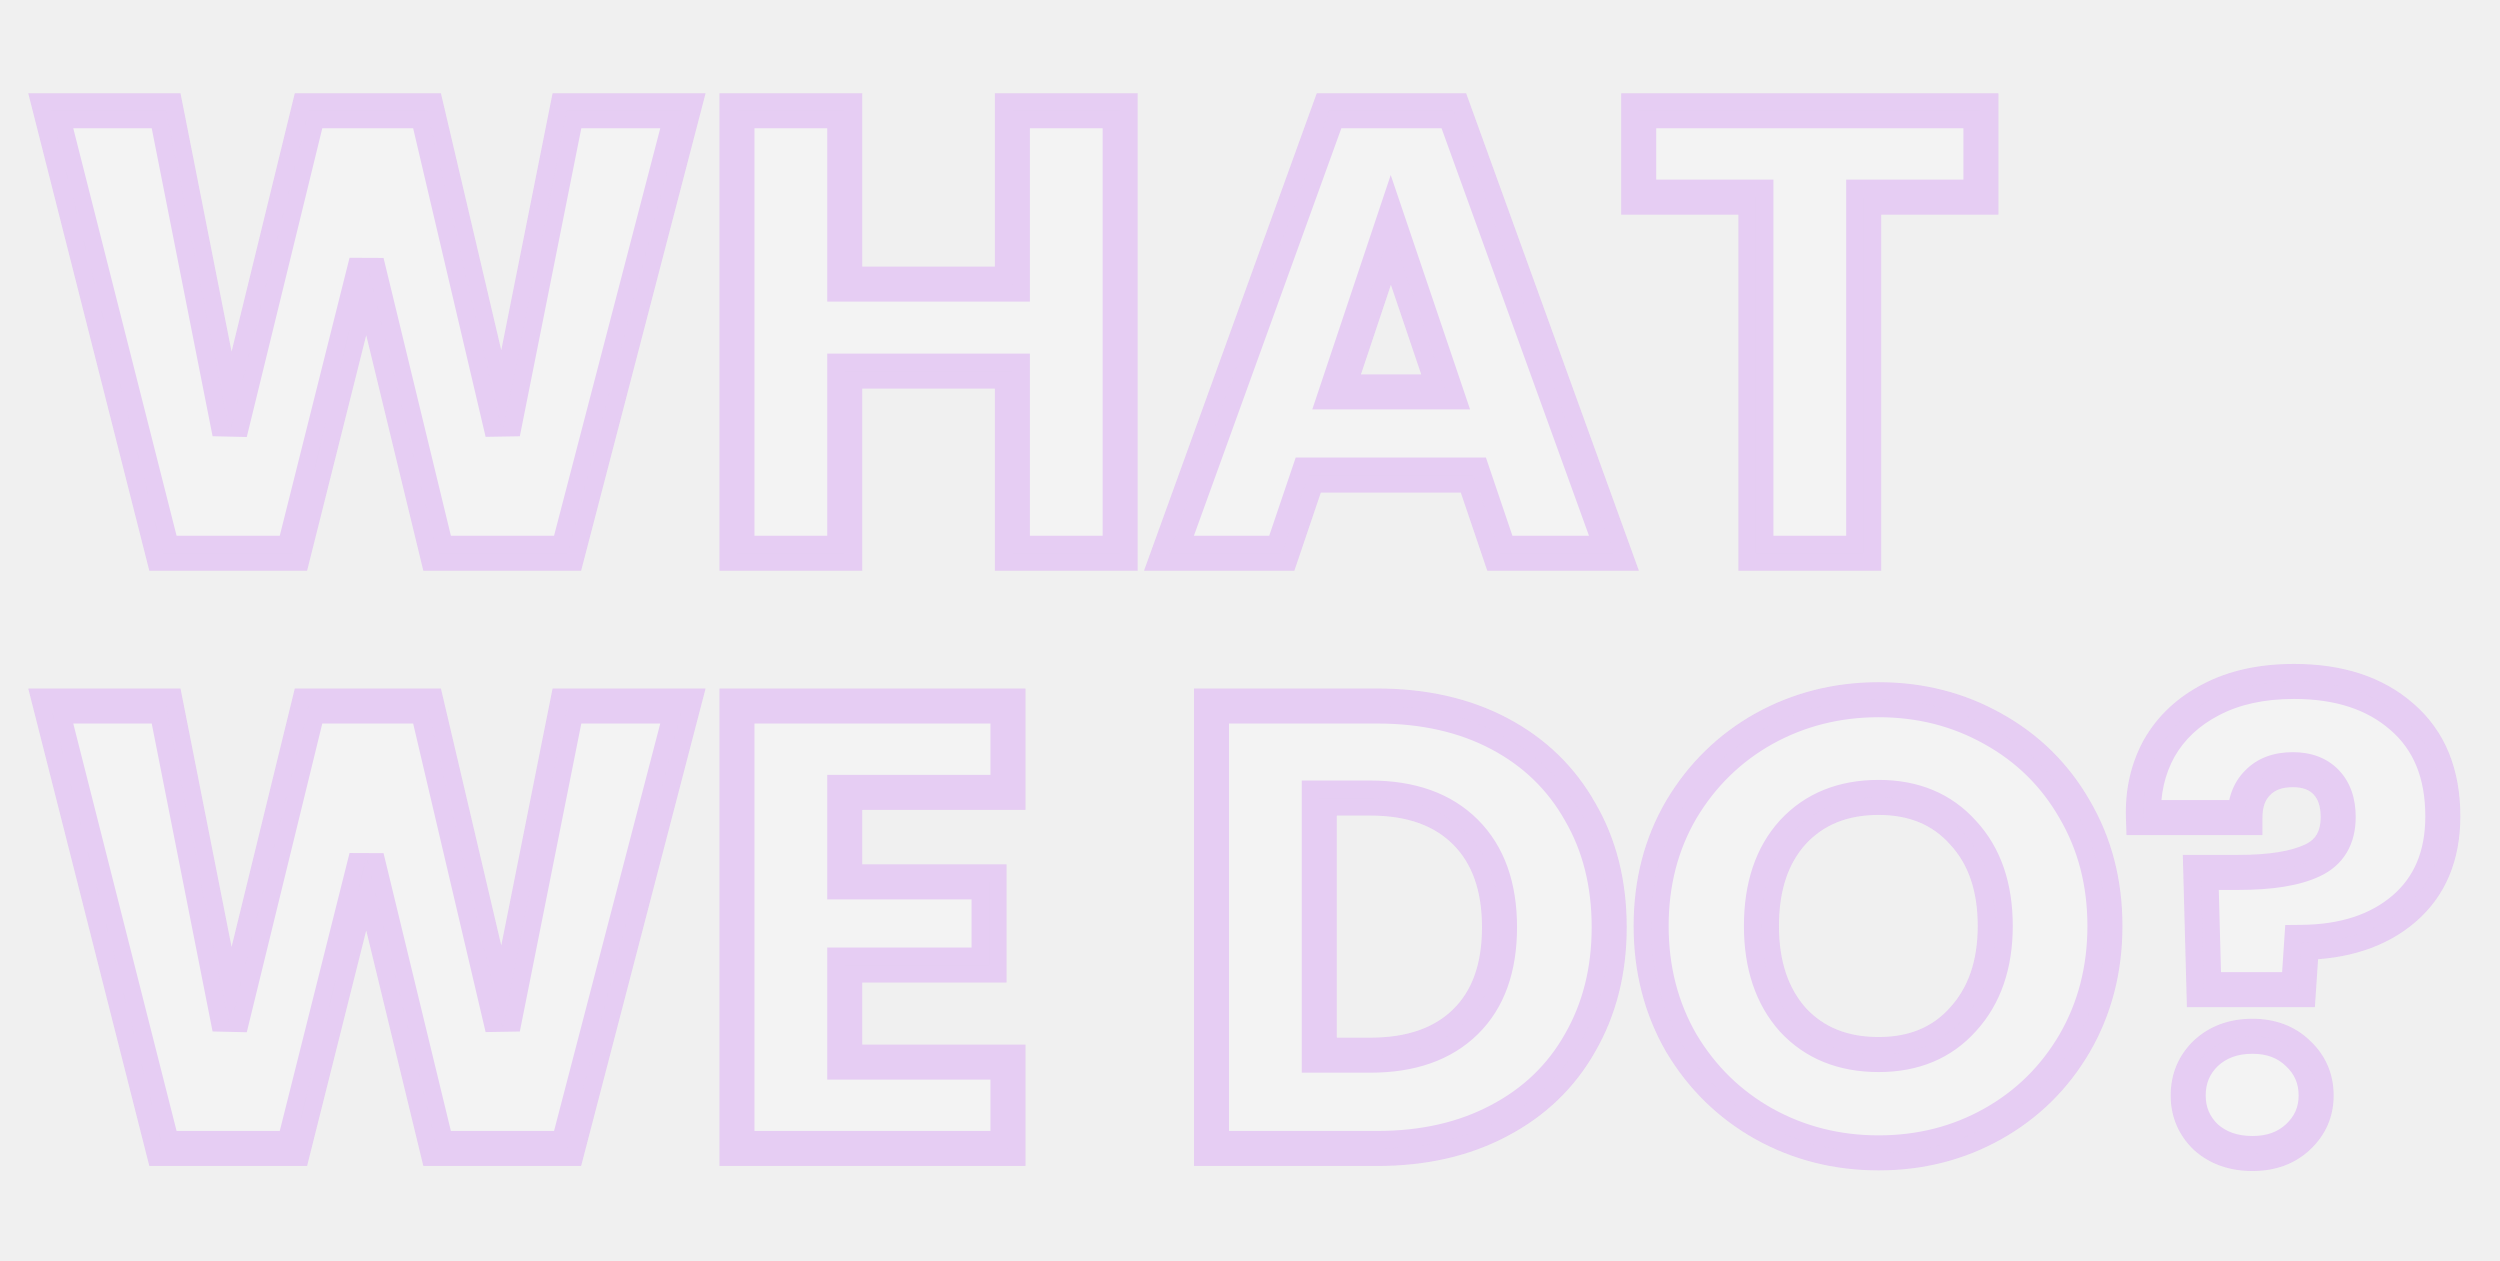
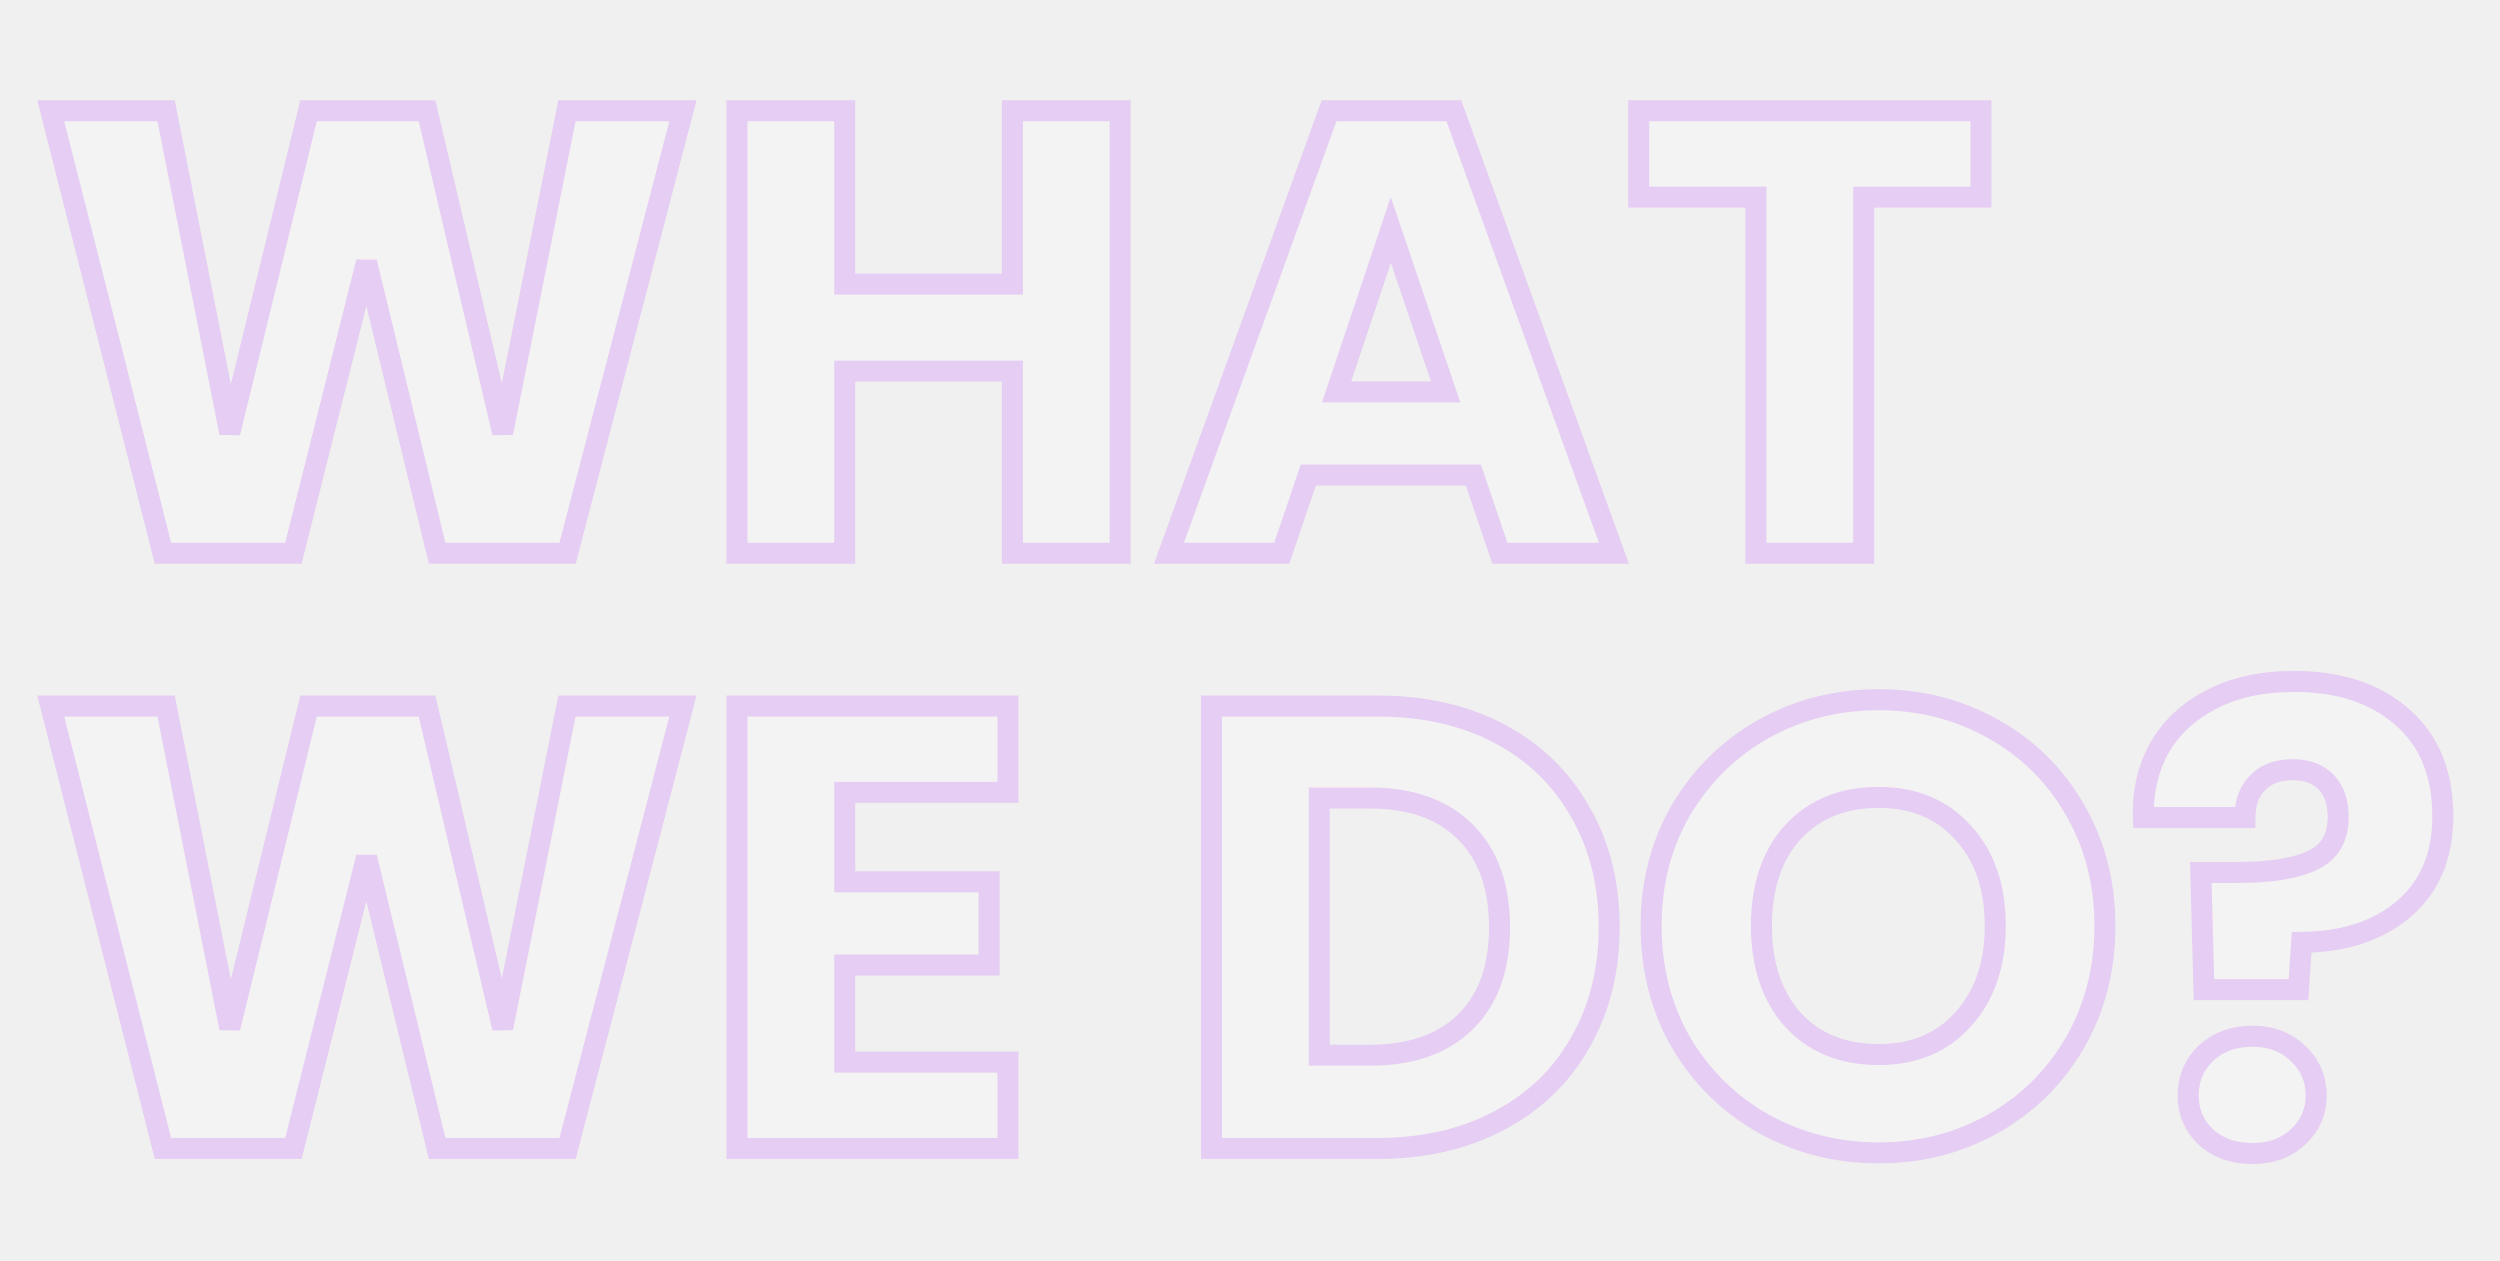
<svg xmlns="http://www.w3.org/2000/svg" width="714" height="360" viewBox="0 0 714 360" fill="none">
  <g opacity="0.2">
    <path d="M195.04 31.64L162.1 158H124.84L104.68 74.84L83.8 158H46.54L14.5 31.64H47.44L65.62 123.62L88.12 31.64H121.96L143.56 123.62L161.92 31.64H195.04ZM319.916 31.64V158H289.136V105.98H241.256V158H210.476V31.64H241.256V81.14H289.136V31.64H319.916ZM420.797 135.68H373.637L366.077 158H333.857L379.577 31.64H415.217L460.937 158H428.357L420.797 135.68ZM412.877 111.92L397.217 65.66L381.737 111.92H412.877ZM565.751 31.64V56.3H532.271V158H501.491V56.3H468.011V31.64H565.751ZM195.04 201.64L162.1 328H124.84L104.68 244.84L83.8 328H46.54L14.5 201.64H47.44L65.62 293.62L88.12 201.64H121.96L143.56 293.62L161.92 201.64H195.04ZM241.256 226.3V251.86H282.476V275.62H241.256V303.34H287.876V328H210.476V201.64H287.876V226.3H241.256ZM393.344 201.64C406.664 201.64 418.304 204.28 428.264 209.56C438.224 214.84 445.904 222.28 451.304 231.88C456.824 241.36 459.584 252.34 459.584 264.82C459.584 277.18 456.824 288.16 451.304 297.76C445.904 307.36 438.164 314.8 428.084 320.08C418.124 325.36 406.544 328 393.344 328H346.004V201.64H393.344ZM391.364 301.36C403.004 301.36 412.064 298.18 418.544 291.82C425.024 285.46 428.264 276.46 428.264 264.82C428.264 253.18 425.024 244.12 418.544 237.64C412.064 231.16 403.004 227.92 391.364 227.92H376.784V301.36H391.364ZM536.545 329.26C524.665 329.26 513.745 326.5 503.785 320.98C493.945 315.46 486.085 307.78 480.205 297.94C474.445 287.98 471.565 276.82 471.565 264.46C471.565 252.1 474.445 241 480.205 231.16C486.085 221.32 493.945 213.64 503.785 208.12C513.745 202.6 524.665 199.84 536.545 199.84C548.425 199.84 559.285 202.6 569.125 208.12C579.085 213.64 586.885 221.32 592.525 231.16C598.285 241 601.165 252.1 601.165 264.46C601.165 276.82 598.285 287.98 592.525 297.94C586.765 307.78 578.965 315.46 569.125 320.98C559.285 326.5 548.425 329.26 536.545 329.26ZM536.545 301.18C546.625 301.18 554.665 297.82 560.665 291.1C566.785 284.38 569.845 275.5 569.845 264.46C569.845 253.3 566.785 244.42 560.665 237.82C554.665 231.1 546.625 227.74 536.545 227.74C526.345 227.74 518.185 231.04 512.065 237.64C506.065 244.24 503.065 253.18 503.065 264.46C503.065 275.62 506.065 284.56 512.065 291.28C518.185 297.88 526.345 301.18 536.545 301.18ZM655.189 194.62C668.029 194.62 678.289 197.98 685.969 204.7C693.769 211.42 697.669 220.9 697.669 233.14C697.669 244.42 693.949 253.24 686.509 259.6C679.189 265.84 669.469 269.02 657.349 269.14L656.449 282.64H629.449L628.549 249.16H639.349C648.589 249.16 655.609 248.02 660.409 245.74C665.329 243.46 667.789 239.32 667.789 233.32C667.789 229.12 666.649 225.82 664.369 223.42C662.089 221.02 658.909 219.82 654.829 219.82C650.509 219.82 647.149 221.08 644.749 223.6C642.349 226 641.149 229.3 641.149 233.5H612.169C611.929 226.18 613.429 219.58 616.669 213.7C620.029 207.82 624.949 203.2 631.429 199.84C638.029 196.36 645.949 194.62 655.189 194.62ZM643.309 329.44C637.909 329.44 633.469 327.88 629.989 324.76C626.629 321.52 624.949 317.56 624.949 312.88C624.949 308.08 626.629 304.06 629.989 300.82C633.469 297.58 637.909 295.96 643.309 295.96C648.589 295.96 652.909 297.58 656.269 300.82C659.749 304.06 661.489 308.08 661.489 312.88C661.489 317.56 659.749 321.52 656.269 324.76C652.909 327.88 648.589 329.44 643.309 329.44Z" fill="white" />
-     <path d="M195.04 31.64L199.878 32.901L201.511 26.64H195.04V31.64ZM162.1 158V163H165.964L166.938 159.261L162.1 158ZM124.84 158L119.981 159.178L120.907 163H124.84V158ZM104.68 74.84L109.539 73.662L99.831 73.622L104.68 74.84ZM83.8 158V163H87.7L88.65 159.218L83.8 158ZM46.54 158L41.693 159.229L42.65 163H46.54V158ZM14.5 31.64V26.64H8.074L9.653 32.869L14.5 31.64ZM47.44 31.64L52.345 30.671L51.548 26.64H47.44V31.64ZM65.62 123.62L60.715 124.589L70.477 124.808L65.62 123.62ZM88.12 31.64V26.64H84.196L83.263 30.452L88.12 31.64ZM121.96 31.64L126.828 30.497L125.922 26.64H121.96V31.64ZM143.56 123.62L138.692 124.763L148.463 124.599L143.56 123.62ZM161.92 31.64V26.64H157.819L157.017 30.661L161.92 31.64ZM190.202 30.379L157.262 156.739L166.938 159.261L199.878 32.901L190.202 30.379ZM162.1 153H124.84V163H162.1V153ZM129.699 156.822L109.539 73.662L99.821 76.018L119.981 159.178L129.699 156.822ZM99.831 73.622L78.951 156.782L88.65 159.218L109.529 76.058L99.831 73.622ZM83.8 153H46.54V163H83.8V153ZM51.387 156.771L19.347 30.411L9.653 32.869L41.693 159.229L51.387 156.771ZM14.5 36.64H47.44V26.64H14.5V36.64ZM42.535 32.609L60.715 124.589L70.525 122.65L52.345 30.671L42.535 32.609ZM70.477 124.808L92.977 32.828L83.263 30.452L60.763 122.432L70.477 124.808ZM88.12 36.64H121.96V26.64H88.12V36.64ZM117.092 32.783L138.692 124.763L148.428 122.477L126.828 30.497L117.092 32.783ZM148.463 124.599L166.823 32.619L157.017 30.661L138.657 122.641L148.463 124.599ZM161.92 36.64H195.04V26.64H161.92V36.64ZM319.916 31.64H324.916V26.64H319.916V31.64ZM319.916 158V163H324.916V158H319.916ZM289.136 158H284.136V163H289.136V158ZM289.136 105.98H294.136V100.98H289.136V105.98ZM241.256 105.98V100.98H236.256V105.98H241.256ZM241.256 158V163H246.256V158H241.256ZM210.476 158H205.476V163H210.476V158ZM210.476 31.64V26.64H205.476V31.64H210.476ZM241.256 31.64H246.256V26.64H241.256V31.64ZM241.256 81.14H236.256V86.14H241.256V81.14ZM289.136 81.14V86.14H294.136V81.14H289.136ZM289.136 31.64V26.64H284.136V31.64H289.136ZM314.916 31.64V158H324.916V31.64H314.916ZM319.916 153H289.136V163H319.916V153ZM294.136 158V105.98H284.136V158H294.136ZM289.136 100.98H241.256V110.98H289.136V100.98ZM236.256 105.98V158H246.256V105.98H236.256ZM241.256 153H210.476V163H241.256V153ZM215.476 158V31.64H205.476V158H215.476ZM210.476 36.64H241.256V26.64H210.476V36.64ZM236.256 31.64V81.14H246.256V31.64H236.256ZM241.256 86.14H289.136V76.14H241.256V86.14ZM294.136 81.14V31.64H284.136V81.14H294.136ZM289.136 36.64H319.916V26.64H289.136V36.64ZM420.797 135.68L425.532 134.076L424.382 130.68H420.797V135.68ZM373.637 135.68V130.68H370.051L368.901 134.076L373.637 135.68ZM366.077 158V163H369.662L370.812 159.604L366.077 158ZM333.857 158L329.155 156.299L326.73 163H333.857V158ZM379.577 31.64V26.64H376.068L374.875 29.939L379.577 31.64ZM415.217 31.64L419.918 29.939L418.725 26.64H415.217V31.64ZM460.937 158V163H468.063L465.638 156.299L460.937 158ZM428.357 158L423.621 159.604L424.771 163H428.357V158ZM412.877 111.92V116.92H419.848L417.613 110.317L412.877 111.92ZM397.217 65.66L401.953 64.057L397.189 49.986L392.475 64.073L397.217 65.66ZM381.737 111.92L376.995 110.333L374.791 116.92H381.737V111.92ZM420.797 130.68H373.637V140.68H420.797V130.68ZM368.901 134.076L361.341 156.396L370.812 159.604L378.372 137.284L368.901 134.076ZM366.077 153H333.857V163H366.077V153ZM338.558 159.701L384.278 33.341L374.875 29.939L329.155 156.299L338.558 159.701ZM379.577 36.64H415.217V26.64H379.577V36.64ZM410.515 33.341L456.235 159.701L465.638 156.299L419.918 29.939L410.515 33.341ZM460.937 153H428.357V163H460.937V153ZM433.092 156.396L425.532 134.076L416.061 137.284L423.621 159.604L433.092 156.396ZM417.613 110.317L401.953 64.057L392.481 67.263L408.141 113.523L417.613 110.317ZM392.475 64.073L376.995 110.333L386.478 113.507L401.958 67.247L392.475 64.073ZM381.737 116.92H412.877V106.92H381.737V116.92ZM565.751 31.64H570.751V26.64H565.751V31.64ZM565.751 56.3V61.3H570.751V56.3H565.751ZM532.271 56.3V51.3H527.271V56.3H532.271ZM532.271 158V163H537.271V158H532.271ZM501.491 158H496.491V163H501.491V158ZM501.491 56.3H506.491V51.3H501.491V56.3ZM468.011 56.3H463.011V61.3H468.011V56.3ZM468.011 31.64V26.64H463.011V31.64H468.011ZM560.751 31.64V56.3H570.751V31.64H560.751ZM565.751 51.3H532.271V61.3H565.751V51.3ZM527.271 56.3V158H537.271V56.3H527.271ZM532.271 153H501.491V163H532.271V153ZM506.491 158V56.3H496.491V158H506.491ZM501.491 51.3H468.011V61.3H501.491V51.3ZM473.011 56.3V31.64H463.011V56.3H473.011ZM468.011 36.64H565.751V26.64H468.011V36.64ZM195.04 201.64L199.878 202.901L201.511 196.64H195.04V201.64ZM162.1 328V333H165.964L166.938 329.261L162.1 328ZM124.84 328L119.981 329.178L120.907 333H124.84V328ZM104.68 244.84L109.539 243.662L99.831 243.622L104.68 244.84ZM83.8 328V333H87.7L88.65 329.218L83.8 328ZM46.54 328L41.693 329.229L42.65 333H46.54V328ZM14.5 201.64V196.64H8.074L9.653 202.869L14.5 201.64ZM47.44 201.64L52.345 200.67L51.548 196.64H47.44V201.64ZM65.62 293.62L60.715 294.589L70.477 294.808L65.62 293.62ZM88.12 201.64V196.64H84.196L83.263 200.452L88.12 201.64ZM121.96 201.64L126.828 200.497L125.922 196.64H121.96V201.64ZM143.56 293.62L138.692 294.763L148.463 294.599L143.56 293.62ZM161.92 201.64V196.64H157.819L157.017 200.661L161.92 201.64ZM190.202 200.379L157.262 326.739L166.938 329.261L199.878 202.901L190.202 200.379ZM162.1 323H124.84V333H162.1V323ZM129.699 326.822L109.539 243.662L99.821 246.018L119.981 329.178L129.699 326.822ZM99.831 243.622L78.951 326.782L88.65 329.218L109.529 246.058L99.831 243.622ZM83.8 323H46.54V333H83.8V323ZM51.387 326.771L19.347 200.411L9.653 202.869L41.693 329.229L51.387 326.771ZM14.5 206.64H47.44V196.64H14.5V206.64ZM42.535 202.609L60.715 294.589L70.525 292.65L52.345 200.67L42.535 202.609ZM70.477 294.808L92.977 202.828L83.263 200.452L60.763 292.432L70.477 294.808ZM88.12 206.64H121.96V196.64H88.12V206.64ZM117.092 202.783L138.692 294.763L148.428 292.477L126.828 200.497L117.092 202.783ZM148.463 294.599L166.823 202.619L157.017 200.661L138.657 292.641L148.463 294.599ZM161.92 206.64H195.04V196.64H161.92V206.64ZM241.256 226.3V221.3H236.256V226.3H241.256ZM241.256 251.86H236.256V256.86H241.256V251.86ZM282.476 251.86H287.476V246.86H282.476V251.86ZM282.476 275.62V280.62H287.476V275.62H282.476ZM241.256 275.62V270.62H236.256V275.62H241.256ZM241.256 303.34H236.256V308.34H241.256V303.34ZM287.876 303.34H292.876V298.34H287.876V303.34ZM287.876 328V333H292.876V328H287.876ZM210.476 328H205.476V333H210.476V328ZM210.476 201.64V196.64H205.476V201.64H210.476ZM287.876 201.64H292.876V196.64H287.876V201.64ZM287.876 226.3V231.3H292.876V226.3H287.876ZM236.256 226.3V251.86H246.256V226.3H236.256ZM241.256 256.86H282.476V246.86H241.256V256.86ZM277.476 251.86V275.62H287.476V251.86H277.476ZM282.476 270.62H241.256V280.62H282.476V270.62ZM236.256 275.62V303.34H246.256V275.62H236.256ZM241.256 308.34H287.876V298.34H241.256V308.34ZM282.876 303.34V328H292.876V303.34H282.876ZM287.876 323H210.476V333H287.876V323ZM215.476 328V201.64H205.476V328H215.476ZM210.476 206.64H287.876V196.64H210.476V206.64ZM282.876 201.64V226.3H292.876V201.64H282.876ZM287.876 221.3H241.256V231.3H287.876V221.3ZM428.264 209.56L430.606 205.142L430.606 205.142L428.264 209.56ZM451.304 231.88L446.946 234.331L446.964 234.364L446.983 234.396L451.304 231.88ZM451.304 297.76L446.969 295.268L446.957 295.288L446.946 295.309L451.304 297.76ZM428.084 320.08L425.764 315.651L425.753 315.657L425.742 315.662L428.084 320.08ZM346.004 328H341.004V333H346.004V328ZM346.004 201.64V196.64H341.004V201.64H346.004ZM376.784 227.92V222.92H371.784V227.92H376.784ZM376.784 301.36H371.784V306.36H376.784V301.36ZM393.344 206.64C405.995 206.64 416.804 209.144 425.922 213.978L430.606 205.142C419.804 199.416 407.332 196.64 393.344 196.64V206.64ZM425.922 213.978C435.056 218.82 442.027 225.587 446.946 234.331L455.662 229.429C449.78 218.973 441.391 210.86 430.606 205.142L425.922 213.978ZM446.983 234.396C452 243.012 454.584 253.1 454.584 264.82H464.584C464.584 251.58 461.648 239.708 455.625 229.364L446.983 234.396ZM454.584 264.82C454.584 276.409 452.004 286.511 446.969 295.268L455.638 300.252C461.643 289.809 464.584 277.951 464.584 264.82H454.584ZM446.946 295.309C442.036 304.037 435.018 310.804 425.764 315.651L430.404 324.509C441.31 318.796 449.771 310.683 455.662 300.211L446.946 295.309ZM425.742 315.662C416.617 320.499 405.867 323 393.344 323V333C407.22 333 419.63 330.221 430.426 324.498L425.742 315.662ZM393.344 323H346.004V333H393.344V323ZM351.004 328V201.64H341.004V328H351.004ZM346.004 206.64H393.344V196.64H346.004V206.64ZM391.364 306.36C403.928 306.36 414.388 302.905 422.046 295.388L415.041 288.252C409.74 293.455 402.08 296.36 391.364 296.36V306.36ZM422.046 295.388C429.735 287.842 433.264 277.405 433.264 264.82H423.264C423.264 275.515 420.313 283.078 415.041 288.252L422.046 295.388ZM433.264 264.82C433.264 252.23 429.733 241.758 422.079 234.104L415.008 241.176C420.314 246.482 423.264 254.13 423.264 264.82H433.264ZM422.079 234.104C414.425 226.45 403.953 222.92 391.364 222.92V232.92C402.054 232.92 409.702 235.869 415.008 241.176L422.079 234.104ZM391.364 222.92H376.784V232.92H391.364V222.92ZM371.784 227.92V301.36H381.784V227.92H371.784ZM376.784 306.36H391.364V296.36H376.784V306.36ZM503.785 320.98L501.339 325.341L501.35 325.347L501.361 325.353L503.785 320.98ZM480.205 297.94L475.877 300.443L475.895 300.474L475.913 300.505L480.205 297.94ZM480.205 231.16L475.913 228.595L475.901 228.615L475.89 228.634L480.205 231.16ZM503.785 208.12L501.361 203.747L501.35 203.753L501.339 203.759L503.785 208.12ZM569.125 208.12L566.679 212.481L566.69 212.487L566.701 212.493L569.125 208.12ZM592.525 231.16L588.187 233.646L588.198 233.666L588.21 233.686L592.525 231.16ZM592.525 297.94L596.84 300.466L596.847 300.455L596.853 300.443L592.525 297.94ZM569.125 320.98L571.571 325.341L571.571 325.341L569.125 320.98ZM560.665 291.1L556.968 287.733L556.952 287.752L556.935 287.77L560.665 291.1ZM560.665 237.82L556.935 241.15L556.967 241.185L556.999 241.22L560.665 237.82ZM512.065 237.64L508.399 234.24L508.382 234.258L508.365 234.277L512.065 237.64ZM512.065 291.28L508.335 294.61L508.367 294.645L508.399 294.68L512.065 291.28ZM536.545 324.26C525.475 324.26 515.394 321.698 506.209 316.607L501.361 325.353C512.096 331.302 523.855 334.26 536.545 334.26V324.26ZM506.231 316.619C497.165 311.534 489.937 304.478 484.497 295.375L475.913 300.505C482.233 311.082 490.725 319.386 501.339 325.341L506.231 316.619ZM484.533 295.437C479.246 286.294 476.565 276.009 476.565 264.46H466.565C466.565 277.631 469.644 289.666 475.877 300.443L484.533 295.437ZM476.565 264.46C476.565 252.911 479.246 242.696 484.52 233.686L475.89 228.634C469.644 239.304 466.565 251.289 466.565 264.46H476.565ZM484.497 233.725C489.937 224.622 497.165 217.566 506.231 212.481L501.339 203.759C490.725 209.714 482.233 218.018 475.913 228.595L484.497 233.725ZM506.209 212.493C515.394 207.402 525.475 204.84 536.545 204.84V194.84C523.855 194.84 512.096 197.798 501.361 203.747L506.209 212.493ZM536.545 204.84C547.615 204.84 557.626 207.402 566.679 212.481L571.571 203.759C560.944 197.798 549.235 194.84 536.545 194.84V204.84ZM566.701 212.493C575.866 217.573 583.003 224.602 588.187 233.646L596.863 228.674C590.767 218.038 582.304 209.707 571.549 203.747L566.701 212.493ZM588.21 233.686C593.484 242.696 596.165 252.911 596.165 264.46H606.165C606.165 251.289 603.086 239.304 596.84 228.634L588.21 233.686ZM596.165 264.46C596.165 276.009 593.484 286.294 588.197 295.437L596.853 300.443C603.086 289.666 606.165 277.631 606.165 264.46H596.165ZM588.21 295.414C582.894 304.496 575.735 311.539 566.679 316.619L571.571 325.341C582.195 319.381 590.636 311.064 596.84 300.466L588.21 295.414ZM566.679 316.619C557.626 321.698 547.615 324.26 536.545 324.26V334.26C549.235 334.26 560.944 331.302 571.571 325.341L566.679 316.619ZM536.545 306.18C547.861 306.18 557.327 302.346 564.395 294.43L556.935 287.77C552.003 293.294 545.389 296.18 536.545 296.18V306.18ZM564.362 294.467C571.492 286.637 574.845 276.464 574.845 264.46H564.845C564.845 274.536 562.078 282.123 556.968 287.733L564.362 294.467ZM574.845 264.46C574.845 252.356 571.502 242.153 564.331 234.42L556.999 241.22C562.068 246.687 564.845 254.244 564.845 264.46H574.845ZM564.395 234.49C557.327 226.574 547.861 222.74 536.545 222.74V232.74C545.389 232.74 552.003 235.626 556.935 241.15L564.395 234.49ZM536.545 222.74C525.158 222.74 515.595 226.479 508.399 234.24L515.731 241.04C520.775 235.601 527.532 232.74 536.545 232.74V222.74ZM508.365 234.277C501.324 242.022 498.065 252.278 498.065 264.46H508.065C508.065 254.082 510.806 246.458 515.765 241.003L508.365 234.277ZM498.065 264.46C498.065 276.543 501.334 286.769 508.335 294.61L515.795 287.95C510.796 282.351 508.065 274.697 508.065 264.46H498.065ZM508.399 294.68C515.595 302.441 525.158 306.18 536.545 306.18V296.18C527.532 296.18 520.775 293.319 515.731 287.88L508.399 294.68ZM685.969 204.7L682.676 208.463L682.691 208.476L682.705 208.488L685.969 204.7ZM686.509 259.6L689.753 263.405L689.758 263.401L686.509 259.6ZM657.349 269.14L657.299 264.14L652.668 264.186L652.36 268.807L657.349 269.14ZM656.449 282.64V287.64H661.127L661.438 282.973L656.449 282.64ZM629.449 282.64L624.451 282.774L624.582 287.64H629.449V282.64ZM628.549 249.16V244.16H623.413L623.551 249.294L628.549 249.16ZM660.409 245.74L658.307 241.203L658.285 241.213L658.264 241.224L660.409 245.74ZM644.749 223.6L648.284 227.136L648.328 227.092L648.37 227.048L644.749 223.6ZM641.149 233.5V238.5H646.149V233.5H641.149ZM612.169 233.5L607.172 233.664L607.33 238.5H612.169V233.5ZM616.669 213.7L612.328 211.219L612.308 211.253L612.29 211.287L616.669 213.7ZM631.429 199.84L633.73 204.279L633.746 204.271L633.761 204.263L631.429 199.84ZM629.989 324.76L626.518 328.359L626.584 328.422L626.651 328.483L629.989 324.76ZM629.989 300.82L626.582 297.161L626.55 297.19L626.518 297.221L629.989 300.82ZM656.269 300.82L652.798 304.419L652.83 304.45L652.862 304.479L656.269 300.82ZM656.269 324.76L659.671 328.424L659.676 328.419L656.269 324.76ZM655.189 199.62C667.141 199.62 676.125 202.73 682.676 208.463L689.261 200.937C680.453 193.23 668.917 189.62 655.189 189.62V199.62ZM682.705 208.488C689.193 214.077 692.669 222.053 692.669 233.14H702.669C702.669 219.747 698.345 208.763 689.232 200.912L682.705 208.488ZM692.669 233.14C692.669 243.206 689.413 250.539 683.26 255.799L689.758 263.401C698.485 255.941 702.669 245.634 702.669 233.14H692.669ZM683.265 255.795C677.049 261.094 668.56 264.029 657.299 264.14L657.398 274.14C670.377 274.011 681.329 270.586 689.753 263.405L683.265 255.795ZM652.36 268.807L651.46 282.307L661.438 282.973L662.338 269.473L652.36 268.807ZM656.449 277.64H629.449V287.64H656.449V277.64ZM634.447 282.506L633.547 249.026L623.551 249.294L624.451 282.774L634.447 282.506ZM628.549 254.16H639.349V244.16H628.549V254.16ZM639.349 254.16C648.86 254.16 656.76 253.009 662.554 250.256L658.264 241.224C654.458 243.031 648.317 244.16 639.349 244.16V254.16ZM662.511 250.277C665.767 248.768 668.434 246.523 670.242 243.479C672.032 240.467 672.789 237 672.789 233.32H662.789C662.789 235.64 662.316 237.243 661.645 238.371C660.994 239.467 659.971 240.432 658.307 241.203L662.511 250.277ZM672.789 233.32C672.789 228.197 671.376 223.537 667.994 219.976L660.744 226.864C661.921 228.103 662.789 230.042 662.789 233.32H672.789ZM667.994 219.976C664.558 216.36 659.939 214.82 654.829 214.82V224.82C657.879 224.82 659.619 225.68 660.744 226.864L667.994 219.976ZM654.829 214.82C649.493 214.82 644.69 216.412 641.128 220.152L648.37 227.048C649.608 225.748 651.525 224.82 654.829 224.82V214.82ZM641.213 220.064C637.664 223.614 636.149 228.308 636.149 233.5H646.149C646.149 230.292 647.034 228.386 648.284 227.136L641.213 220.064ZM641.149 228.5H612.169V238.5H641.149V228.5ZM617.166 233.336C616.953 226.831 618.281 221.135 621.048 216.113L612.29 211.287C608.577 218.025 606.905 225.529 607.172 233.664L617.166 233.336ZM621.01 216.181C623.855 211.201 628.035 207.232 633.73 204.279L629.127 195.401C621.863 199.168 616.202 204.439 612.328 211.219L621.01 216.181ZM633.761 204.263C639.491 201.242 646.571 199.62 655.189 199.62V189.62C645.327 189.62 636.567 191.478 629.097 195.417L633.761 204.263ZM643.309 324.44C638.937 324.44 635.748 323.208 633.327 321.037L626.651 328.483C631.19 332.552 636.881 334.44 643.309 334.44V324.44ZM633.46 321.161C631.08 318.866 629.949 316.206 629.949 312.88H619.949C619.949 318.914 622.178 324.174 626.518 328.359L633.46 321.161ZM629.949 312.88C629.949 309.394 631.108 306.687 633.46 304.419L626.518 297.221C622.15 301.433 619.949 306.766 619.949 312.88H629.949ZM633.396 304.479C635.824 302.219 638.989 300.96 643.309 300.96V290.96C636.829 290.96 631.114 292.941 626.582 297.161L633.396 304.479ZM643.309 300.96C647.478 300.96 650.495 302.198 652.798 304.419L659.74 297.221C655.323 292.962 649.699 290.96 643.309 290.96V300.96ZM652.862 304.479C655.315 306.763 656.489 309.453 656.489 312.88H666.489C666.489 306.707 664.183 301.357 659.676 297.161L652.862 304.479ZM656.489 312.88C656.489 316.147 655.344 318.789 652.862 321.101L659.676 328.419C664.153 324.251 666.489 318.973 666.489 312.88H656.489ZM652.867 321.096C650.571 323.227 647.532 324.44 643.309 324.44V334.44C649.646 334.44 655.246 332.533 659.671 328.424L652.867 321.096Z" fill="#B11EFE" fill-opacity="0.84" />
+     <path d="M195.04 31.64L197.943 32.397L198.922 28.64H195.04V31.64ZM162.1 158V161H164.418L165.003 158.757L162.1 158ZM124.84 158L121.924 158.707L122.48 161H124.84V158ZM104.68 74.84L107.596 74.133L101.77 74.109L104.68 74.84ZM83.8 158V161H86.14L86.71 158.731L83.8 158ZM46.54 158L43.632 158.737L44.206 161H46.54V158ZM14.5 31.64V28.64H10.644L11.592 32.377L14.5 31.64ZM47.44 31.64L50.383 31.058L49.905 28.64H47.44V31.64ZM65.62 123.62L62.677 124.202L68.534 124.333L65.62 123.62ZM88.12 31.64V28.64H85.765L85.206 30.927L88.12 31.64ZM121.96 31.64L124.881 30.954L124.337 28.64H121.96V31.64ZM143.56 123.62L140.639 124.306L146.502 124.207L143.56 123.62ZM161.92 31.64V28.64H159.46L158.978 31.053L161.92 31.64ZM192.137 30.883L159.197 157.243L165.003 158.757L197.943 32.397L192.137 30.883ZM162.1 155H124.84V161H162.1V155ZM127.756 157.293L107.596 74.133L101.764 75.547L121.924 158.707L127.756 157.293ZM101.77 74.109L80.89 157.269L86.71 158.731L107.59 75.571L101.77 74.109ZM83.8 155H46.54V161H83.8V155ZM49.448 157.263L17.408 30.903L11.592 32.377L43.632 158.737L49.448 157.263ZM14.5 34.64H47.44V28.64H14.5V34.64ZM44.497 32.222L62.677 124.202L68.563 123.038L50.383 31.058L44.497 32.222ZM68.534 124.333L91.034 32.353L85.206 30.927L62.706 122.907L68.534 124.333ZM88.12 34.64H121.96V28.64H88.12V34.64ZM119.039 32.326L140.639 124.306L146.481 122.934L124.881 30.954L119.039 32.326ZM146.502 124.207L164.862 32.227L158.978 31.053L140.618 123.033L146.502 124.207ZM161.92 34.64H195.04V28.64H161.92V34.64ZM319.916 31.64H322.916V28.64H319.916V31.64ZM319.916 158V161H322.916V158H319.916ZM289.136 158H286.136V161H289.136V158ZM289.136 105.98H292.136V102.98H289.136V105.98ZM241.256 105.98V102.98H238.256V105.98H241.256ZM241.256 158V161H244.256V158H241.256ZM210.476 158H207.476V161H210.476V158ZM210.476 31.64V28.64H207.476V31.64H210.476ZM241.256 31.64H244.256V28.64H241.256V31.64ZM241.256 81.14H238.256V84.14H241.256V81.14ZM289.136 81.14V84.14H292.136V81.14H289.136ZM289.136 31.64V28.64H286.136V31.64H289.136ZM316.916 31.64V158H322.916V31.64H316.916ZM319.916 155H289.136V161H319.916V155ZM292.136 158V105.98H286.136V158H292.136ZM289.136 102.98H241.256V108.98H289.136V102.98ZM238.256 105.98V158H244.256V105.98H238.256ZM241.256 155H210.476V161H241.256V155ZM213.476 158V31.64H207.476V158H213.476ZM210.476 34.64H241.256V28.64H210.476V34.64ZM238.256 31.64V81.14H244.256V31.64H238.256ZM241.256 84.14H289.136V78.14H241.256V84.14ZM292.136 81.14V31.64H286.136V81.14H292.136ZM289.136 34.64H319.916V28.64H289.136V34.64ZM420.797 135.68L423.638 134.718L422.948 132.68H420.797V135.68ZM373.637 135.68V132.68H371.485L370.795 134.718L373.637 135.68ZM366.077 158V161H368.228L368.918 158.962L366.077 158ZM333.857 158L331.036 156.979L329.581 161H333.857V158ZM379.577 31.64V28.64H377.472L376.756 30.619L379.577 31.64ZM415.217 31.64L418.038 30.619L417.321 28.64H415.217V31.64ZM460.937 158V161H465.212L463.758 156.979L460.937 158ZM428.357 158L425.515 158.962L426.205 161H428.357V158ZM412.877 111.92V114.92H417.059L415.718 110.958L412.877 111.92ZM397.217 65.66L400.058 64.698L397.2 56.255L394.372 64.708L397.217 65.66ZM381.737 111.92L378.892 110.968L377.569 114.92H381.737V111.92ZM420.797 132.68H373.637V138.68H420.797V132.68ZM370.795 134.718L363.235 157.038L368.918 158.962L376.478 136.642L370.795 134.718ZM366.077 155H333.857V161H366.077V155ZM336.678 159.021L382.398 32.661L376.756 30.619L331.036 156.979L336.678 159.021ZM379.577 34.64H415.217V28.64H379.577V34.64ZM412.396 32.661L458.116 159.021L463.758 156.979L418.038 30.619L412.396 32.661ZM460.937 155H428.357V161H460.937V155ZM431.198 157.038L423.638 134.718L417.955 136.642L425.515 158.962L431.198 157.038ZM415.718 110.958L400.058 64.698L394.375 66.622L410.035 112.882L415.718 110.958ZM394.372 64.708L378.892 110.968L384.582 112.872L400.062 66.612L394.372 64.708ZM381.737 114.92H412.877V108.92H381.737V114.92ZM565.751 31.64H568.751V28.64H565.751V31.64ZM565.751 56.3V59.3H568.751V56.3H565.751ZM532.271 56.3V53.3H529.271V56.3H532.271ZM532.271 158V161H535.271V158H532.271ZM501.491 158H498.491V161H501.491V158ZM501.491 56.3H504.491V53.3H501.491V56.3ZM468.011 56.3H465.011V59.3H468.011V56.3ZM468.011 31.64V28.64H465.011V31.64H468.011ZM562.751 31.64V56.3H568.751V31.64H562.751ZM565.751 53.3H532.271V59.3H565.751V53.3ZM529.271 56.3V158H535.271V56.3H529.271ZM532.271 155H501.491V161H532.271V155ZM504.491 158V56.3H498.491V158H504.491ZM501.491 53.3H468.011V59.3H501.491V53.3ZM471.011 56.3V31.64H465.011V56.3H471.011ZM468.011 34.64H565.751V28.64H468.011V34.64ZM195.04 201.64L197.943 202.397L198.922 198.64H195.04V201.64ZM162.1 328V331H164.418L165.003 328.757L162.1 328ZM124.84 328L121.924 328.707L122.48 331H124.84V328ZM104.68 244.84L107.596 244.133L101.77 244.109L104.68 244.84ZM83.8 328V331H86.14L86.71 328.731L83.8 328ZM46.54 328L43.632 328.737L44.206 331H46.54V328ZM14.5 201.64V198.64H10.644L11.592 202.377L14.5 201.64ZM47.44 201.64L50.383 201.058L49.905 198.64H47.44V201.64ZM65.62 293.62L62.677 294.202L68.534 294.333L65.62 293.62ZM88.12 201.64V198.64H85.765L85.206 200.927L88.12 201.64ZM121.96 201.64L124.881 200.954L124.337 198.64H121.96V201.64ZM143.56 293.62L140.639 294.306L146.502 294.207L143.56 293.62ZM161.92 201.64V198.64H159.46L158.978 201.053L161.92 201.64ZM192.137 200.883L159.197 327.243L165.003 328.757L197.943 202.397L192.137 200.883ZM162.1 325H124.84V331H162.1V325ZM127.756 327.293L107.596 244.133L101.764 245.547L121.924 328.707L127.756 327.293ZM101.77 244.109L80.89 327.269L86.71 328.731L107.59 245.571L101.77 244.109ZM83.8 325H46.54V331H83.8V325ZM49.448 327.263L17.408 200.903L11.592 202.377L43.632 328.737L49.448 327.263ZM14.5 204.64H47.44V198.64H14.5V204.64ZM44.497 202.222L62.677 294.202L68.563 293.038L50.383 201.058L44.497 202.222ZM68.534 294.333L91.034 202.353L85.206 200.927L62.706 292.907L68.534 294.333ZM88.12 204.64H121.96V198.64H88.12V204.64ZM119.039 202.326L140.639 294.306L146.481 292.934L124.881 200.954L119.039 202.326ZM146.502 294.207L164.862 202.227L158.978 201.053L140.618 293.033L146.502 294.207ZM161.92 204.64H195.04V198.64H161.92V204.64ZM241.256 226.3V223.3H238.256V226.3H241.256ZM241.256 251.86H238.256V254.86H241.256V251.86ZM282.476 251.86H285.476V248.86H282.476V251.86ZM282.476 275.62V278.62H285.476V275.62H282.476ZM241.256 275.62V272.62H238.256V275.62H241.256ZM241.256 303.34H238.256V306.34H241.256V303.34ZM287.876 303.34H290.876V300.34H287.876V303.34ZM287.876 328V331H290.876V328H287.876ZM210.476 328H207.476V331H210.476V328ZM210.476 201.64V198.64H207.476V201.64H210.476ZM287.876 201.64H290.876V198.64H287.876V201.64ZM287.876 226.3V229.3H290.876V226.3H287.876ZM238.256 226.3V251.86H244.256V226.3H238.256ZM241.256 254.86H282.476V248.86H241.256V254.86ZM279.476 251.86V275.62H285.476V251.86H279.476ZM282.476 272.62H241.256V278.62H282.476V272.62ZM238.256 275.62V303.34H244.256V275.62H238.256ZM241.256 306.34H287.876V300.34H241.256V306.34ZM284.876 303.34V328H290.876V303.34H284.876ZM287.876 325H210.476V331H287.876V325ZM213.476 328V201.64H207.476V328H213.476ZM210.476 204.64H287.876V198.64H210.476V204.64ZM284.876 201.64V226.3H290.876V201.64H284.876ZM287.876 223.3H241.256V229.3H287.876V223.3ZM428.264 209.56L429.669 206.909L429.669 206.909L428.264 209.56ZM451.304 231.88L448.689 233.351L448.7 233.37L448.711 233.39L451.304 231.88ZM451.304 297.76L448.703 296.265L448.696 296.277L448.689 296.289L451.304 297.76ZM428.084 320.08L426.692 317.423L426.685 317.426L426.679 317.429L428.084 320.08ZM346.004 328H343.004V331H346.004V328ZM346.004 201.64V198.64H343.004V201.64H346.004ZM376.784 227.92V224.92H373.784V227.92H376.784ZM376.784 301.36H373.784V304.36H376.784V301.36ZM393.344 204.64C406.263 204.64 417.404 207.198 426.859 212.211L429.669 206.909C419.204 201.362 407.065 198.64 393.344 198.64V204.64ZM426.859 212.211C436.323 217.228 443.578 224.264 448.689 233.351L453.918 230.409C448.23 220.296 440.124 212.452 429.669 206.909L426.859 212.211ZM448.711 233.39C453.929 242.351 456.584 252.796 456.584 264.82H462.584C462.584 251.884 459.718 240.369 453.896 230.37L448.711 233.39ZM456.584 264.82C456.584 276.718 453.932 287.171 448.703 296.265L453.904 299.255C459.715 289.149 462.584 277.642 462.584 264.82H456.584ZM448.689 296.289C443.583 305.366 436.276 312.402 426.692 317.423L429.476 322.737C440.052 317.198 448.224 309.354 453.918 299.231L448.689 296.289ZM426.679 317.429C417.22 322.444 406.138 325 393.344 325V331C406.95 331 419.028 328.276 429.489 322.731L426.679 317.429ZM393.344 325H346.004V331H393.344V325ZM349.004 328V201.64H343.004V328H349.004ZM346.004 204.64H393.344V198.64H346.004V204.64ZM391.364 304.36C403.558 304.36 413.458 301.015 420.645 293.961L416.442 289.679C410.669 295.345 402.449 298.36 391.364 298.36V304.36ZM420.645 293.961C427.85 286.889 431.264 277.027 431.264 264.82H425.264C425.264 275.893 422.197 284.031 416.442 289.679L420.645 293.961ZM431.264 264.82C431.264 252.61 427.849 242.703 420.665 235.519L416.422 239.761C422.198 245.537 425.264 253.75 425.264 264.82H431.264ZM420.665 235.519C413.481 228.334 403.574 224.92 391.364 224.92V230.92C402.434 230.92 410.647 233.986 416.422 239.761L420.665 235.519ZM391.364 224.92H376.784V230.92H391.364V224.92ZM373.784 227.92V301.36H379.784V227.92H373.784ZM376.784 304.36H391.364V298.36H376.784V304.36ZM503.785 320.98L502.317 323.596L502.324 323.6L502.331 323.604L503.785 320.98ZM480.205 297.94L477.608 299.442L477.619 299.46L477.63 299.479L480.205 297.94ZM480.205 231.16L477.63 229.621L477.623 229.633L477.616 229.644L480.205 231.16ZM503.785 208.12L502.331 205.496L502.324 205.5L502.317 205.504L503.785 208.12ZM569.125 208.12L567.657 210.736L567.664 210.74L567.671 210.744L569.125 208.12ZM592.525 231.16L589.922 232.652L589.929 232.664L589.936 232.676L592.525 231.16ZM592.525 297.94L595.114 299.456L595.118 299.449L595.122 299.442L592.525 297.94ZM569.125 320.98L570.593 323.596L570.593 323.596L569.125 320.98ZM560.665 291.1L558.447 289.08L558.437 289.091L558.427 289.102L560.665 291.1ZM560.665 237.82L558.427 239.818L558.446 239.839L558.465 239.86L560.665 237.82ZM512.065 237.64L509.865 235.6L509.855 235.611L509.845 235.622L512.065 237.64ZM512.065 291.28L509.827 293.278L509.846 293.299L509.865 293.32L512.065 291.28ZM536.545 326.26C525.151 326.26 514.735 323.619 505.239 318.356L502.331 323.604C512.755 329.381 524.179 332.26 536.545 332.26V326.26ZM505.253 318.364C495.877 313.104 488.396 305.799 482.78 296.401L477.63 299.479C483.774 309.761 492.013 317.816 502.317 323.596L505.253 318.364ZM482.802 296.438C477.326 286.968 474.565 276.333 474.565 264.46H468.565C468.565 277.307 471.564 288.992 477.608 299.442L482.802 296.438ZM474.565 264.46C474.565 252.586 477.326 242.017 482.794 232.676L477.616 229.644C471.564 239.983 468.565 251.614 468.565 264.46H474.565ZM482.78 232.699C488.396 223.301 495.877 215.996 505.253 210.736L502.317 205.504C492.013 211.284 483.774 219.339 477.63 229.621L482.78 232.699ZM505.239 210.744C514.735 205.481 525.151 202.84 536.545 202.84V196.84C524.179 196.84 512.755 199.719 502.331 205.496L505.239 210.744ZM536.545 202.84C547.939 202.84 558.29 205.481 567.657 210.736L570.593 205.504C560.28 199.719 548.911 196.84 536.545 196.84V202.84ZM567.671 210.744C577.154 216 584.556 223.289 589.922 232.652L595.128 229.668C589.214 219.351 581.016 211.28 570.579 205.496L567.671 210.744ZM589.936 232.676C595.404 242.017 598.165 252.586 598.165 264.46H604.165C604.165 251.614 601.166 239.983 595.114 229.644L589.936 232.676ZM598.165 264.46C598.165 276.333 595.404 286.968 589.928 296.438L595.122 299.442C601.166 288.992 604.165 277.307 604.165 264.46H598.165ZM589.936 296.424C584.442 305.81 577.027 313.107 567.657 318.364L570.593 323.596C580.903 317.813 589.088 309.75 595.114 299.456L589.936 296.424ZM567.657 318.364C558.29 323.619 547.939 326.26 536.545 326.26V332.26C548.911 332.26 560.28 329.381 570.593 323.596L567.657 318.364ZM536.545 304.18C547.366 304.18 556.262 300.535 562.903 293.098L558.427 289.102C553.068 295.105 545.884 298.18 536.545 298.18V304.18ZM562.883 293.12C569.609 285.734 572.845 276.079 572.845 264.46H566.845C566.845 274.921 563.961 283.026 558.447 289.08L562.883 293.12ZM572.845 264.46C572.845 252.734 569.615 243.06 562.865 235.78L558.465 239.86C563.955 245.78 566.845 253.866 566.845 264.46H572.845ZM562.903 235.822C556.262 228.385 547.366 224.74 536.545 224.74V230.74C545.884 230.74 553.068 233.815 558.427 239.818L562.903 235.822ZM536.545 224.74C525.633 224.74 516.631 228.303 509.865 235.6L514.265 239.68C519.739 233.777 527.057 230.74 536.545 230.74V224.74ZM509.845 235.622C503.221 242.909 500.065 252.639 500.065 264.46H506.065C506.065 253.721 508.909 245.571 514.285 239.658L509.845 235.622ZM500.065 264.46C500.065 276.174 503.227 285.885 509.827 293.278L514.303 289.282C508.903 283.235 506.065 275.066 506.065 264.46H500.065ZM509.865 293.32C516.631 300.617 525.633 304.18 536.545 304.18V298.18C527.057 298.18 519.739 295.143 514.265 289.24L509.865 293.32ZM685.969 204.7L683.993 206.958L684.002 206.965L684.011 206.973L685.969 204.7ZM686.509 259.6L688.455 261.883L688.458 261.88L686.509 259.6ZM657.349 269.14L657.319 266.14L654.54 266.168L654.356 268.94L657.349 269.14ZM656.449 282.64V285.64H659.256L659.442 282.84L656.449 282.64ZM629.449 282.64L626.45 282.721L626.528 285.64H629.449V282.64ZM628.549 249.16V246.16H625.467L625.55 249.241L628.549 249.16ZM660.409 245.74L659.148 243.018L659.135 243.024L659.122 243.03L660.409 245.74ZM644.749 223.6L646.87 225.721L646.896 225.695L646.921 225.669L644.749 223.6ZM641.149 233.5V236.5H644.149V233.5H641.149ZM612.169 233.5L609.171 233.598L609.266 236.5H612.169V233.5ZM616.669 213.7L614.064 212.212L614.053 212.232L614.041 212.252L616.669 213.7ZM631.429 199.84L632.81 202.503L632.819 202.499L632.828 202.494L631.429 199.84ZM629.989 324.76L627.907 326.92L627.946 326.957L627.986 326.994L629.989 324.76ZM629.989 300.82L627.945 298.624L627.925 298.642L627.907 298.66L629.989 300.82ZM656.269 300.82L654.186 302.98L654.205 302.998L654.225 303.016L656.269 300.82ZM656.269 324.76L658.31 326.958L658.313 326.956L656.269 324.76ZM655.189 197.62C667.496 197.62 676.99 200.83 683.993 206.958L687.944 202.442C679.587 195.13 668.562 191.62 655.189 191.62V197.62ZM684.011 206.973C691.023 213.014 694.669 221.592 694.669 233.14H700.669C700.669 220.208 696.515 209.826 687.927 202.427L684.011 206.973ZM694.669 233.14C694.669 243.692 691.227 251.62 684.56 257.32L688.458 261.88C696.67 254.86 700.669 245.148 700.669 233.14H694.669ZM684.563 257.317C677.905 262.992 668.924 266.025 657.319 266.14L657.379 272.14C670.014 272.015 680.473 268.688 688.455 261.883L684.563 257.317ZM654.356 268.94L653.456 282.44L659.442 282.84L660.342 269.34L654.356 268.94ZM656.449 279.64H629.449V285.64H656.449V279.64ZM632.448 282.559L631.548 249.079L625.55 249.241L626.45 282.721L632.448 282.559ZM628.549 252.16H639.349V246.16H628.549V252.16ZM639.349 252.16C648.752 252.16 656.299 251.013 661.696 248.45L659.122 243.03C654.918 245.027 648.426 246.16 639.349 246.16V252.16ZM661.67 248.462C664.608 247.101 666.946 245.112 668.523 242.457C670.089 239.822 670.789 236.728 670.789 233.32H664.789C664.789 235.912 664.259 237.888 663.365 239.393C662.482 240.878 661.13 242.099 659.148 243.018L661.67 248.462ZM670.789 233.32C670.789 228.566 669.485 224.45 666.544 221.354L662.194 225.486C663.812 227.19 664.789 229.673 664.789 233.32H670.789ZM666.544 221.354C663.571 218.224 659.527 216.82 654.829 216.82V222.82C658.291 222.82 660.607 223.816 662.194 225.486L666.544 221.354ZM654.829 216.82C649.899 216.82 645.674 218.279 642.576 221.531L646.921 225.669C648.624 223.881 651.118 222.82 654.829 222.82V216.82ZM642.628 221.479C639.538 224.569 638.149 228.705 638.149 233.5H644.149C644.149 229.895 645.16 227.431 646.87 225.721L642.628 221.479ZM641.149 230.5H612.169V236.5H641.149V230.5ZM615.167 233.402C614.943 226.57 616.34 220.513 619.296 215.148L614.041 212.252C610.518 218.647 608.914 225.79 609.171 233.598L615.167 233.402ZM619.274 215.188C622.325 209.849 626.801 205.619 632.81 202.503L630.048 197.177C623.097 200.781 617.733 205.791 614.064 212.212L619.274 215.188ZM632.828 202.494C638.906 199.289 646.322 197.62 655.189 197.62V191.62C645.576 191.62 637.152 193.431 630.03 197.186L632.828 202.494ZM643.309 326.44C638.526 326.44 634.836 325.077 631.992 322.526L627.986 326.994C632.101 330.683 637.292 332.44 643.309 332.44V326.44ZM632.071 322.6C629.299 319.928 627.949 316.748 627.949 312.88H621.949C621.949 318.372 623.958 323.112 627.907 326.92L632.071 322.6ZM627.949 312.88C627.949 308.869 629.316 305.636 632.071 302.98L627.907 298.66C623.942 302.484 621.949 307.291 621.949 312.88H627.949ZM632.033 303.016C634.882 300.363 638.557 298.96 643.309 298.96V292.96C637.261 292.96 632.056 294.797 627.945 298.624L632.033 303.016ZM643.309 298.96C647.923 298.96 651.46 300.351 654.186 302.98L658.351 298.66C654.357 294.809 649.255 292.96 643.309 292.96V298.96ZM654.225 303.016C657.089 305.682 658.489 308.904 658.489 312.88H664.489C664.489 307.256 662.409 302.438 658.313 298.624L654.225 303.016ZM658.489 312.88C658.489 316.712 657.106 319.882 654.225 322.564L658.313 326.956C662.392 323.158 664.489 318.408 664.489 312.88H658.489ZM654.228 322.562C651.506 325.088 647.955 326.44 643.309 326.44V332.44C649.223 332.44 654.311 330.672 658.31 326.958L654.228 322.562Z" fill="#B11EFE" fill-opacity="0.84" />
  </g>
</svg>
